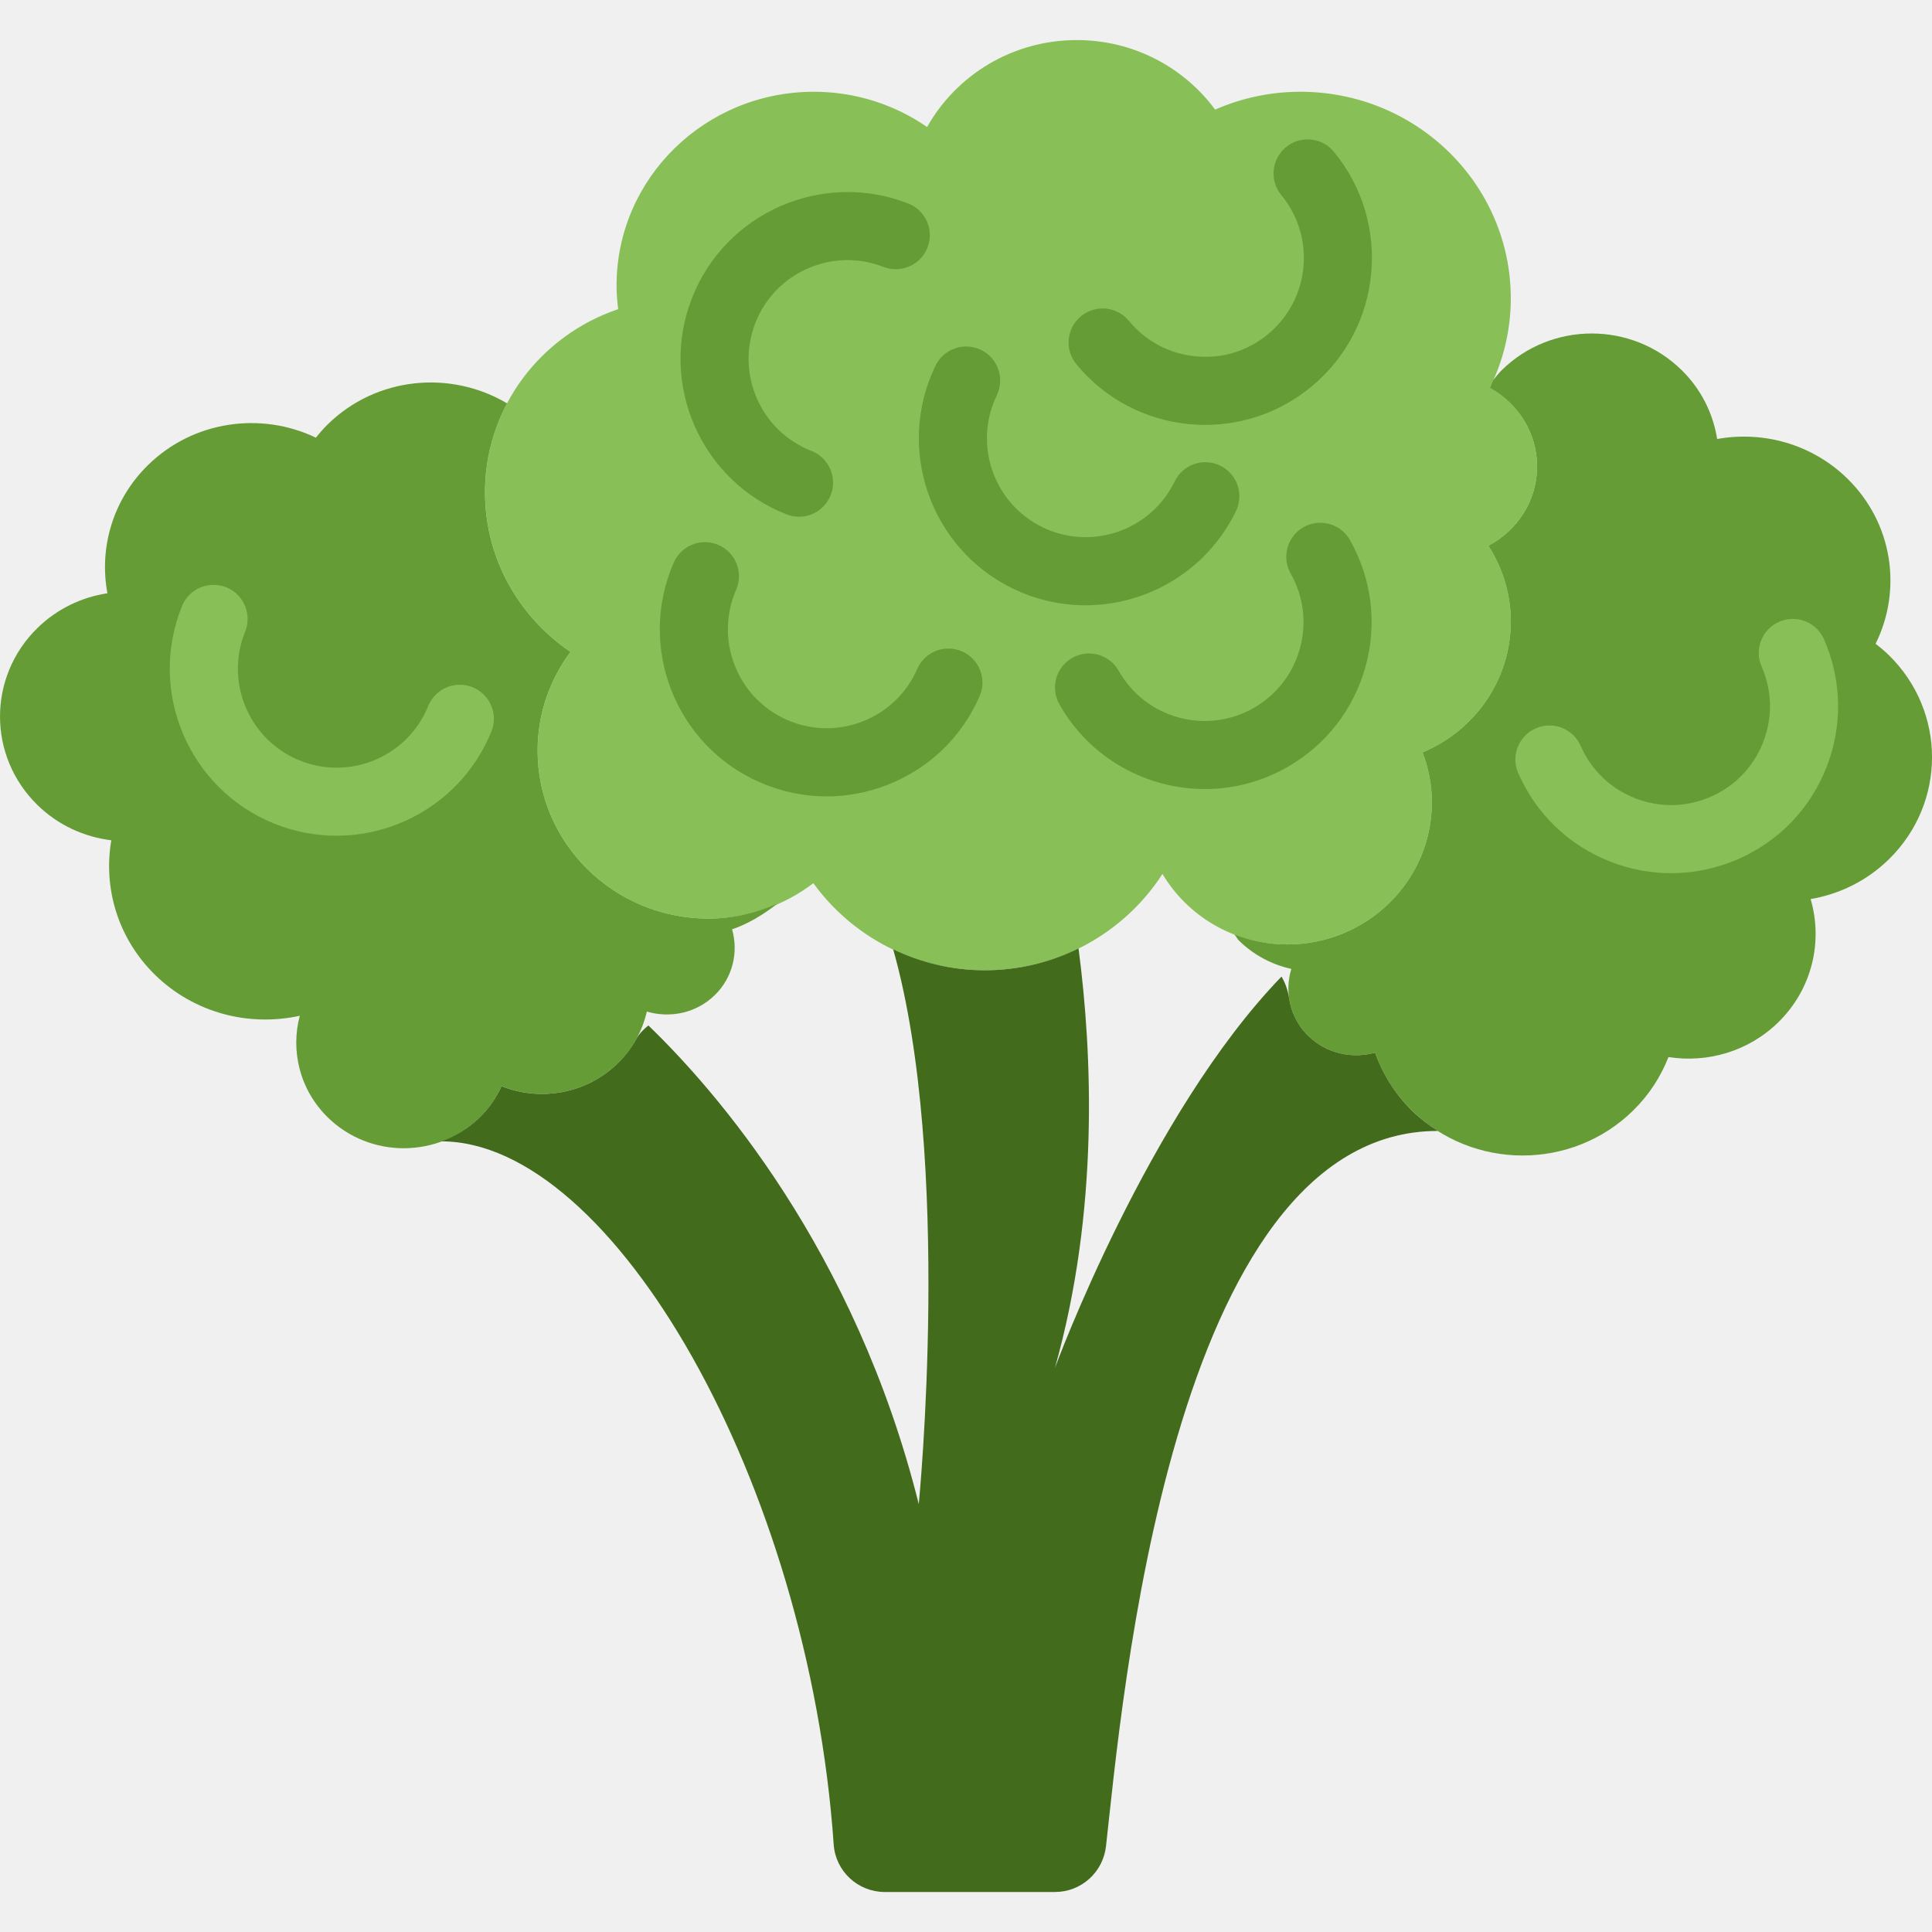
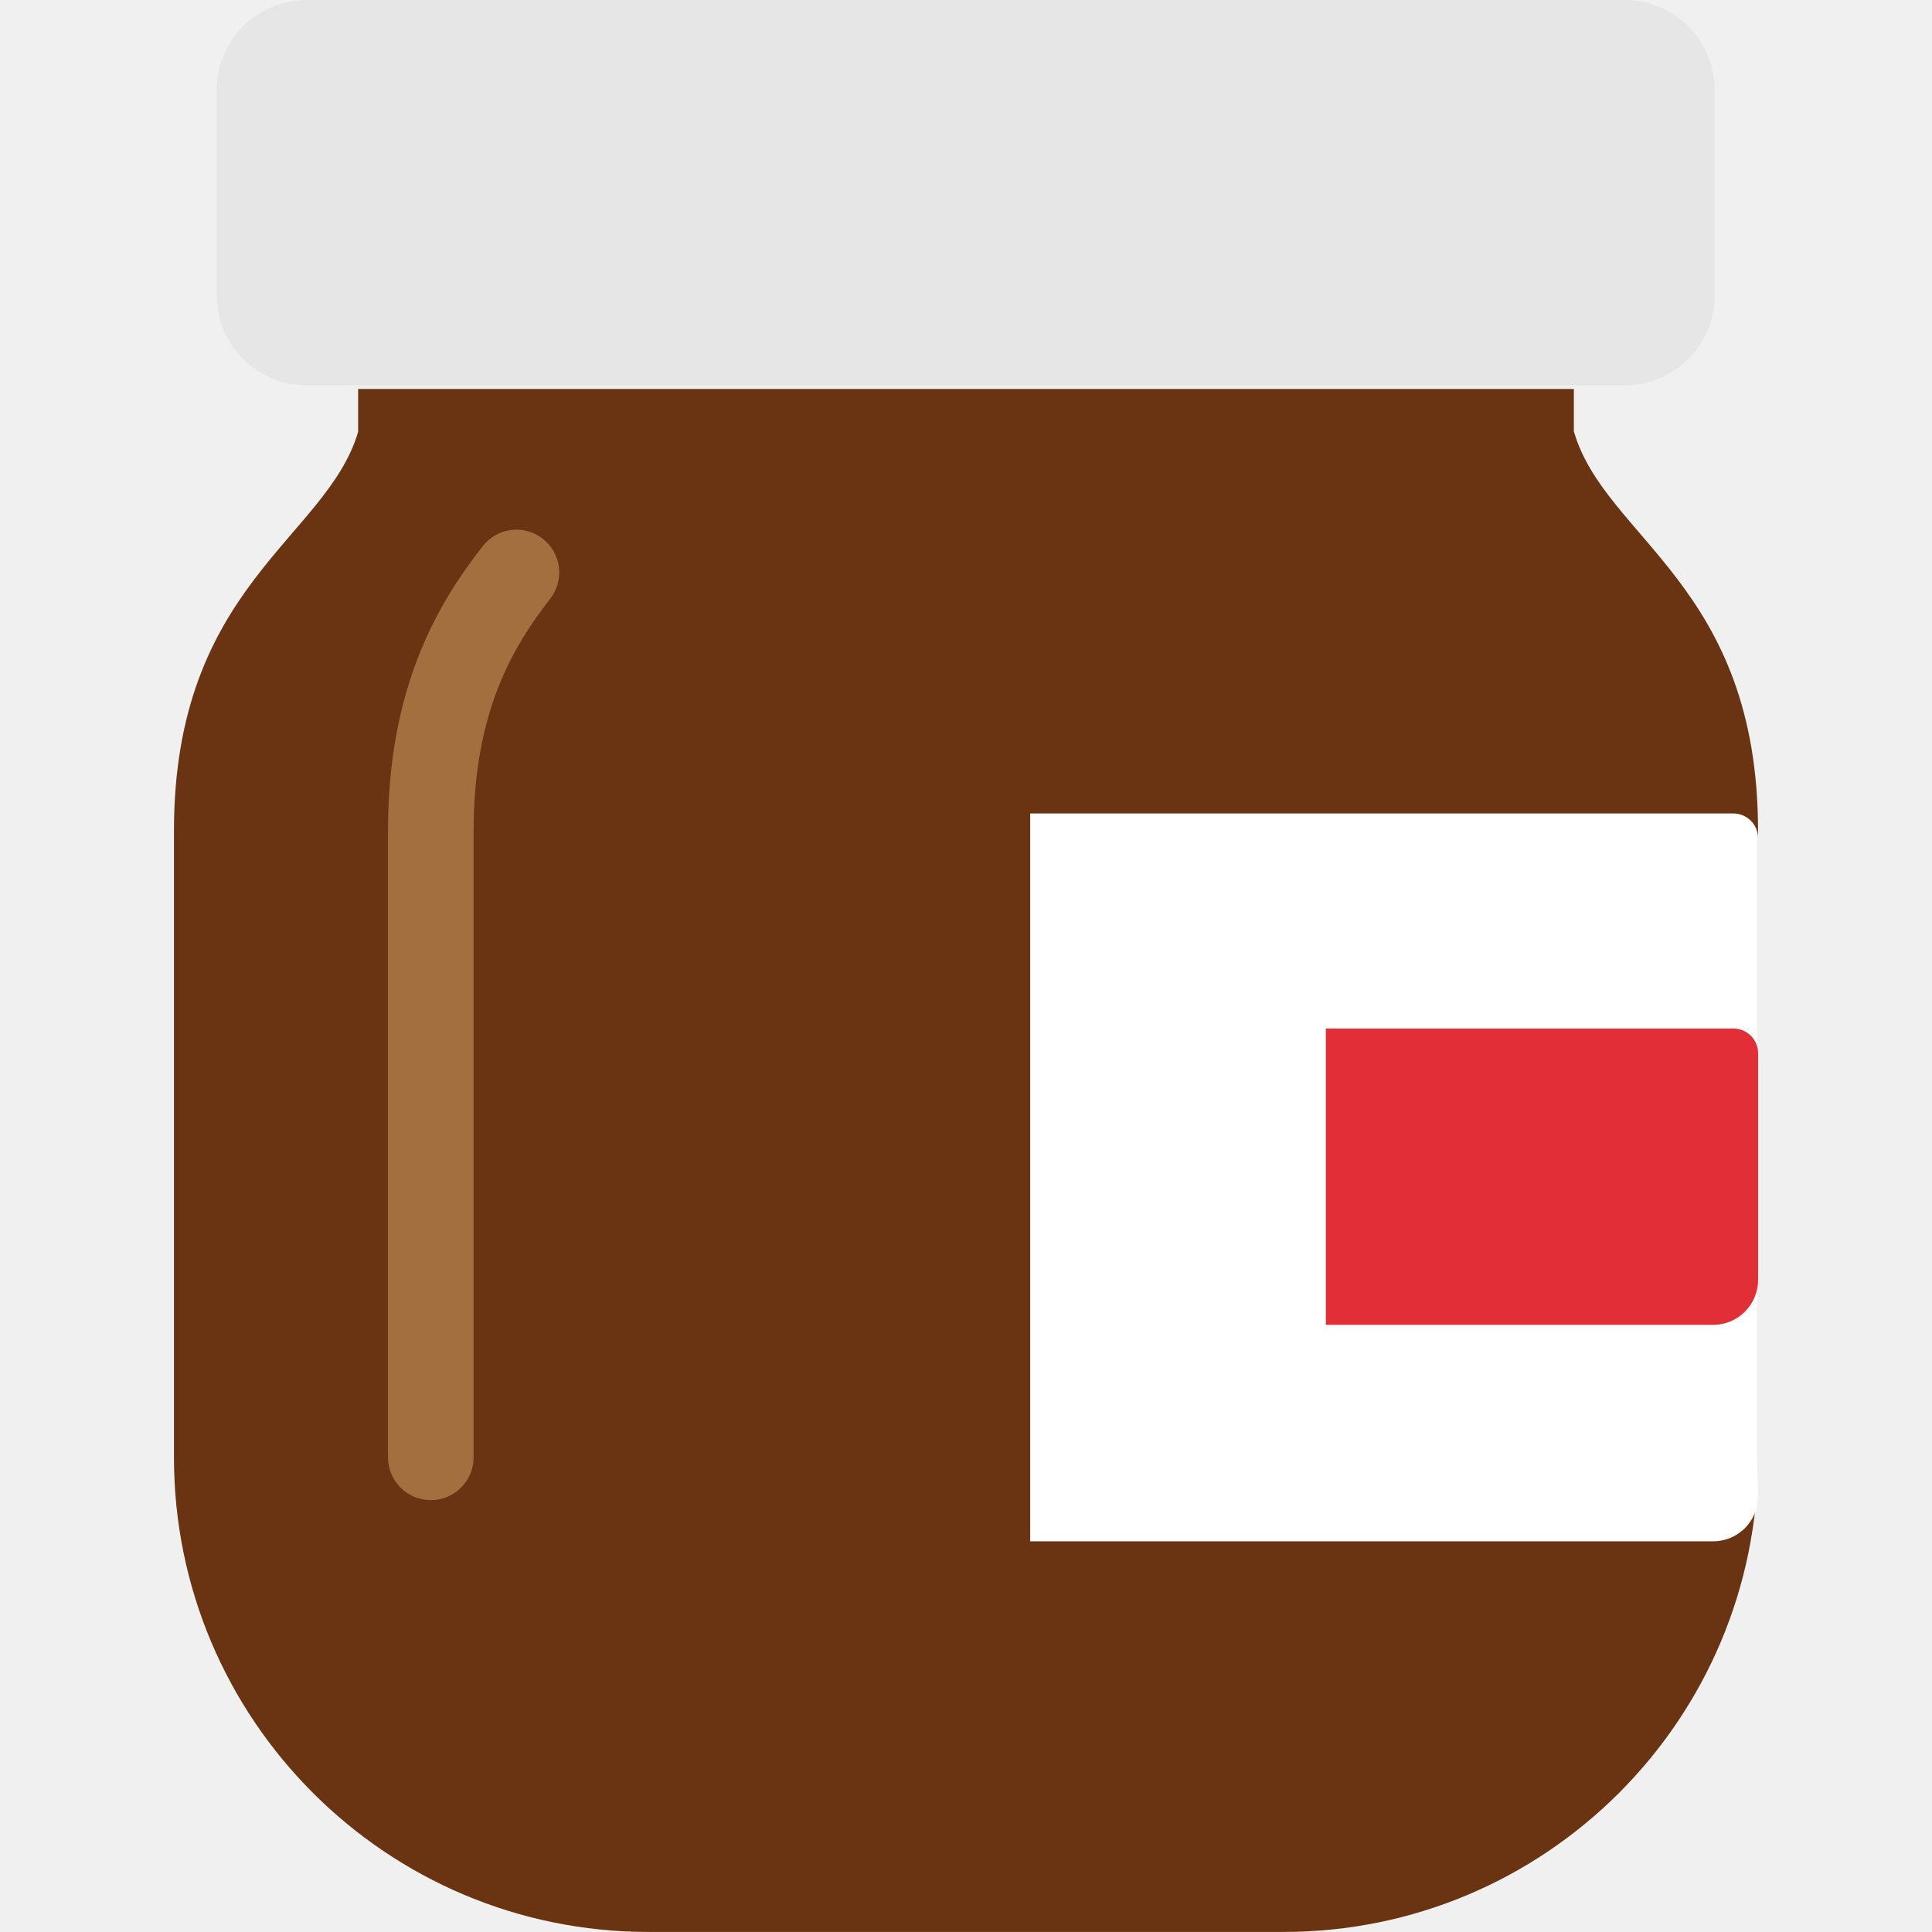
- <svg xmlns="http://www.w3.org/2000/svg" version="1.1" id="Capa_1" x="0px" y="0px" viewBox="0 0 56.745 56.745" style="enable-background:new 0 0 56.745 56.745;" xml:space="preserve">
+ <svg xmlns="http://www.w3.org/2000/svg" version="1.1" id="Capa_1" x="0px" y="0px" viewBox="0 0 45.125 45.125" style="enable-background:new 0 0 45.125 45.125;" xml:space="preserve">
  <g>
-     <path style="fill:#88C057;" d="M45.146,13.699c0-0.995-0.563-1.851-1.387-2.307c0.39-0.796,0.615-1.684,0.615-2.626   c0-3.353-2.767-6.071-6.18-6.071c-0.892,0-1.738,0.189-2.504,0.524c-0.913-1.235-2.39-2.042-4.062-2.042   c-1.895,0-3.543,1.032-4.398,2.554c-0.942-0.651-2.088-1.036-3.327-1.036c-3.2,0-5.794,2.548-5.794,5.692   c0,0.235,0.019,0.466,0.047,0.693c-2.274,0.769-3.91,2.883-3.91,5.378c0,1.946,0.995,3.662,2.511,4.688   c-0.605,0.815-0.966,1.815-0.966,2.901c0,2.724,2.248,4.933,5.021,4.933c1.161,0,2.226-0.391,3.077-1.04   c1.12,1.546,2.955,2.558,5.035,2.558c2.198,0,4.123-1.131,5.219-2.829c0.737,1.237,2.101,2.07,3.665,2.07   c2.347,0,4.249-1.869,4.249-4.174c0-0.517-0.1-1.01-0.275-1.467c1.524-0.634,2.593-2.117,2.593-3.845   c0-0.818-0.243-1.58-0.658-2.224C44.563,15.58,45.146,14.711,45.146,13.699z" />
-     <path style="fill:#659C35;" d="M22.832,26.543c-0.62,0.271-1.298,0.437-2.021,0.437c-2.773,0-5.021-2.209-5.021-4.933   c0-1.086,0.361-2.086,0.966-2.901c-1.516-1.026-2.511-2.742-2.511-4.688c0-0.942,0.235-1.83,0.648-2.611   c-1.657-0.985-3.838-0.786-5.269,0.619c-0.126,0.124-0.239,0.255-0.346,0.389c-1.607-0.77-3.599-0.503-4.934,0.808   c-1.041,1.023-1.436,2.439-1.189,3.762C2.4,17.54,1.675,17.88,1.094,18.451c-1.458,1.432-1.458,3.755,0,5.187   c0.61,0.6,1.38,0.945,2.175,1.042c-0.239,1.392,0.185,2.872,1.278,3.946c1.156,1.135,2.773,1.535,4.258,1.208   c-0.274,1.031-0.003,2.173,0.819,2.982c1.234,1.212,3.234,1.212,4.468,0c0.277-0.272,0.488-0.583,0.641-0.914   c1.141,0.454,2.496,0.226,3.421-0.682c0.438-0.43,0.717-0.956,0.844-1.509c0.686,0.202,1.457,0.046,1.999-0.486   c0.532-0.523,0.695-1.264,0.505-1.929C21.979,27.131,22.42,26.864,22.832,26.543z" />
-     <path style="fill:#659C35;" d="M55.484,19.249c-0.126-0.124-0.259-0.235-0.396-0.34c0.784-1.579,0.512-3.536-0.823-4.847   c-1.041-1.023-2.483-1.411-3.83-1.168c-0.118-0.741-0.463-1.454-1.044-2.024c-1.458-1.433-3.822-1.433-5.281,0   c-0.095,0.094-0.174,0.198-0.256,0.299c-0.033,0.074-0.06,0.152-0.095,0.224c0.824,0.455,1.387,1.312,1.387,2.307   c0,1.012-0.583,1.881-1.43,2.329c0.414,0.644,0.658,1.405,0.658,2.224c0,1.728-1.069,3.211-2.593,3.845   c0.175,0.457,0.275,0.95,0.275,1.467c0,2.305-1.902,4.174-4.249,4.174c-0.549,0-1.071-0.108-1.553-0.295   c0.052,0.059,0.082,0.129,0.138,0.184c0.438,0.43,0.973,0.705,1.536,0.83c-0.206,0.674-0.047,1.432,0.495,1.964   c0.532,0.523,1.287,0.683,1.964,0.496c0.221,0.62,0.578,1.203,1.083,1.698c1.795,1.763,4.704,1.763,6.499,0   c0.469-0.461,0.812-0.997,1.036-1.569c1.141,0.178,2.349-0.161,3.229-1.025c0.996-0.979,1.311-2.373,0.946-3.615   c0.843-0.144,1.652-0.533,2.304-1.174C57.166,23.581,57.166,20.902,55.484,19.249z" />
-     <path style="fill:#436B1C;" d="M40.387,30.918c-0.677,0.186-1.431,0.027-1.964-0.496c-0.317-0.311-0.503-0.7-0.561-1.104   c-0.033-0.225-0.109-0.442-0.222-0.635c-3.918,4.044-6.655,11.494-6.655,11.494c1.301-4.626,1.096-9.242,0.693-12.321   c-0.829,0.409-1.764,0.642-2.756,0.642c-0.966,0-1.875-0.226-2.688-0.615c1.751,6.191,0.751,16.294,0.751,16.294   c-1.874-7.495-5.994-12.181-7.941-14.058c-0.139,0.109-0.264,0.235-0.352,0.393c-0.14,0.254-0.32,0.493-0.539,0.709   c-0.925,0.909-2.281,1.136-3.421,0.682c-0.153,0.331-0.364,0.642-0.641,0.914c-0.33,0.324-0.717,0.555-1.127,0.706   c5.021,0,10.78,9.994,11.523,20.655c0.055,0.784,0.712,1.392,1.498,1.392h5c0.77,0,1.412-0.577,1.499-1.341   c0.459-4.056,1.876-21.012,9.746-21.012c-0.269-0.171-0.525-0.368-0.761-0.599C40.966,32.121,40.608,31.538,40.387,30.918z" />
-     <path style="fill:#659C35;" d="M23.468,15.177c-0.121,0-0.244-0.022-0.364-0.069c-2.517-0.984-3.765-3.833-2.781-6.35   c0.984-2.516,3.828-3.764,6.351-2.782c0.514,0.201,0.769,0.781,0.567,1.295c-0.201,0.515-0.779,0.768-1.296,0.568   c-1.491-0.583-3.177,0.156-3.759,1.646c-0.583,1.491,0.156,3.177,1.646,3.759c0.514,0.201,0.769,0.781,0.567,1.295   C24.245,14.936,23.867,15.177,23.468,15.177z" />
-     <path style="fill:#88C057;" d="M49.084,25.647c-0.604,0-1.207-0.113-1.786-0.339c-1.219-0.477-2.18-1.399-2.705-2.599   c-0.222-0.506,0.009-1.096,0.515-1.317c0.51-0.222,1.097,0.01,1.317,0.515c0.311,0.71,0.88,1.256,1.602,1.539   c0.723,0.282,1.511,0.265,2.221-0.045c0.71-0.311,1.256-0.88,1.538-1.602c0.282-0.722,0.267-1.51-0.045-2.22   c-0.222-0.506,0.009-1.096,0.515-1.317c0.509-0.221,1.096,0.009,1.317,0.515c0.525,1.199,0.553,2.531,0.076,3.751   s-1.399,2.181-2.599,2.706C50.419,25.508,49.752,25.647,49.084,25.647z" />
-     <path style="fill:#659C35;" d="M35.391,23.175c-1.711,0-3.375-0.896-4.275-2.489c-0.272-0.481-0.103-1.091,0.378-1.363   c0.479-0.272,1.091-0.103,1.362,0.378c0.382,0.675,1.003,1.161,1.75,1.369c0.745,0.206,1.529,0.111,2.204-0.27   s1.161-1.002,1.369-1.75c0.207-0.747,0.111-1.53-0.27-2.204c-0.272-0.481-0.103-1.091,0.378-1.363   c0.479-0.271,1.091-0.103,1.362,0.378c0.645,1.14,0.807,2.462,0.456,3.724s-1.172,2.311-2.312,2.955   C37.034,22.971,36.207,23.175,35.391,23.175z" />
-     <path style="fill:#659C35;" d="M31.881,17.778c-0.716,0-1.441-0.157-2.128-0.489c-2.433-1.178-3.454-4.115-2.277-6.548   c0.241-0.496,0.837-0.705,1.336-0.465c0.497,0.241,0.705,0.839,0.465,1.336c-0.697,1.44-0.093,3.179,1.348,3.876   c1.44,0.695,3.179,0.093,3.876-1.348c0.24-0.496,0.836-0.706,1.336-0.465c0.497,0.241,0.705,0.839,0.465,1.336   C35.455,16.759,33.702,17.778,31.881,17.778z" />
-     <path style="fill:#659C35;" d="M24.279,23.391c-0.667,0-1.333-0.138-1.962-0.413c-2.476-1.083-3.61-3.978-2.528-6.455   c0.221-0.504,0.806-0.737,1.316-0.516c0.506,0.221,0.737,0.811,0.516,1.317c-0.64,1.466,0.031,3.181,1.497,3.821   c0.712,0.311,1.5,0.326,2.221,0.043c0.722-0.283,1.29-0.829,1.601-1.54c0.221-0.504,0.807-0.736,1.316-0.516   c0.506,0.221,0.737,0.811,0.516,1.317c-0.523,1.2-1.483,2.124-2.703,2.601C25.489,23.278,24.884,23.391,24.279,23.391z" />
-     <path style="fill:#659C35;" d="M35.404,12.479c-0.158,0-0.317-0.007-0.477-0.022c-1.304-0.125-2.48-0.75-3.313-1.76   c-0.352-0.426-0.291-1.056,0.135-1.408c0.428-0.353,1.057-0.29,1.408,0.135c0.493,0.598,1.189,0.968,1.961,1.042   c0.782,0.079,1.527-0.158,2.124-0.65c1.234-1.018,1.41-2.851,0.392-4.085c-0.352-0.426-0.291-1.056,0.135-1.408   c0.428-0.353,1.057-0.29,1.408,0.135c1.72,2.084,1.423,5.18-0.661,6.9C37.628,12.089,36.538,12.479,35.404,12.479z" />
-     <path style="fill:#88C057;" d="M9.882,24.546c-0.613,0-1.235-0.115-1.837-0.359c-2.504-1.016-3.715-3.88-2.699-6.385   c0.207-0.512,0.79-0.757,1.303-0.551c0.512,0.208,0.758,0.791,0.551,1.303c-0.602,1.482,0.115,3.178,1.598,3.78   c1.486,0.604,3.18-0.115,3.78-1.598c0.208-0.513,0.793-0.758,1.303-0.551c0.512,0.208,0.759,0.791,0.551,1.303   C13.658,23.39,11.82,24.546,9.882,24.546z" />
+     <path style="fill:#6A3311;" d="M36.76,10.075v-0.99H8.365v1.003c-0.738,2.496-4.302,3.588-4.302,9.322v14.628   c0,6.123,4.964,11.086,11.086,11.086h11.286h3.541c6.123,0,11.086-4.964,11.086-11.086V19.411   C41.062,13.667,37.484,12.588,36.76,10.075z" />
+     <path style="fill:#A46F3E;" d="M10.062,35.038c-0.553,0-1-0.447-1-1V19.41c0-3.384,1.182-5.333,2.212-6.653   c0.339-0.436,0.967-0.515,1.403-0.173c0.436,0.339,0.513,0.968,0.173,1.403c-0.884,1.134-1.788,2.664-1.788,5.423v14.628   C11.062,34.591,10.615,35.038,10.062,35.038z" />
+     <path style="fill:#FFFFFF;" d="M40.014,36H24.062V19h16.424c0.318,0,0.576,0.258,0.576,0.576v15.375   C41.062,35.53,40.593,36,40.014,36z" />
+     <path style="fill:#E22F37;" d="M40.014,30.944h-9.047v-6.921h9.52c0.318,0,0.576,0.258,0.576,0.576v5.296   C41.062,30.475,40.593,30.944,40.014,30.944z" />
+     <path style="fill:#E6E6E6;" d="M37.948,9H7.162C6.002,9,5.062,8.06,5.062,6.901V2.099C5.062,0.94,6.002,0,7.162,0l30.786,0   c1.159,0,2.099,0.94,2.099,2.099v4.802C40.047,8.06,39.107,9,37.948,9z" />
  </g>
  <g>
</g>
  <g>
</g>
  <g>
</g>
  <g>
</g>
  <g>
</g>
  <g>
</g>
  <g>
</g>
  <g>
</g>
  <g>
</g>
  <g>
</g>
  <g>
</g>
  <g>
</g>
  <g>
</g>
  <g>
</g>
  <g>
</g>
</svg>
